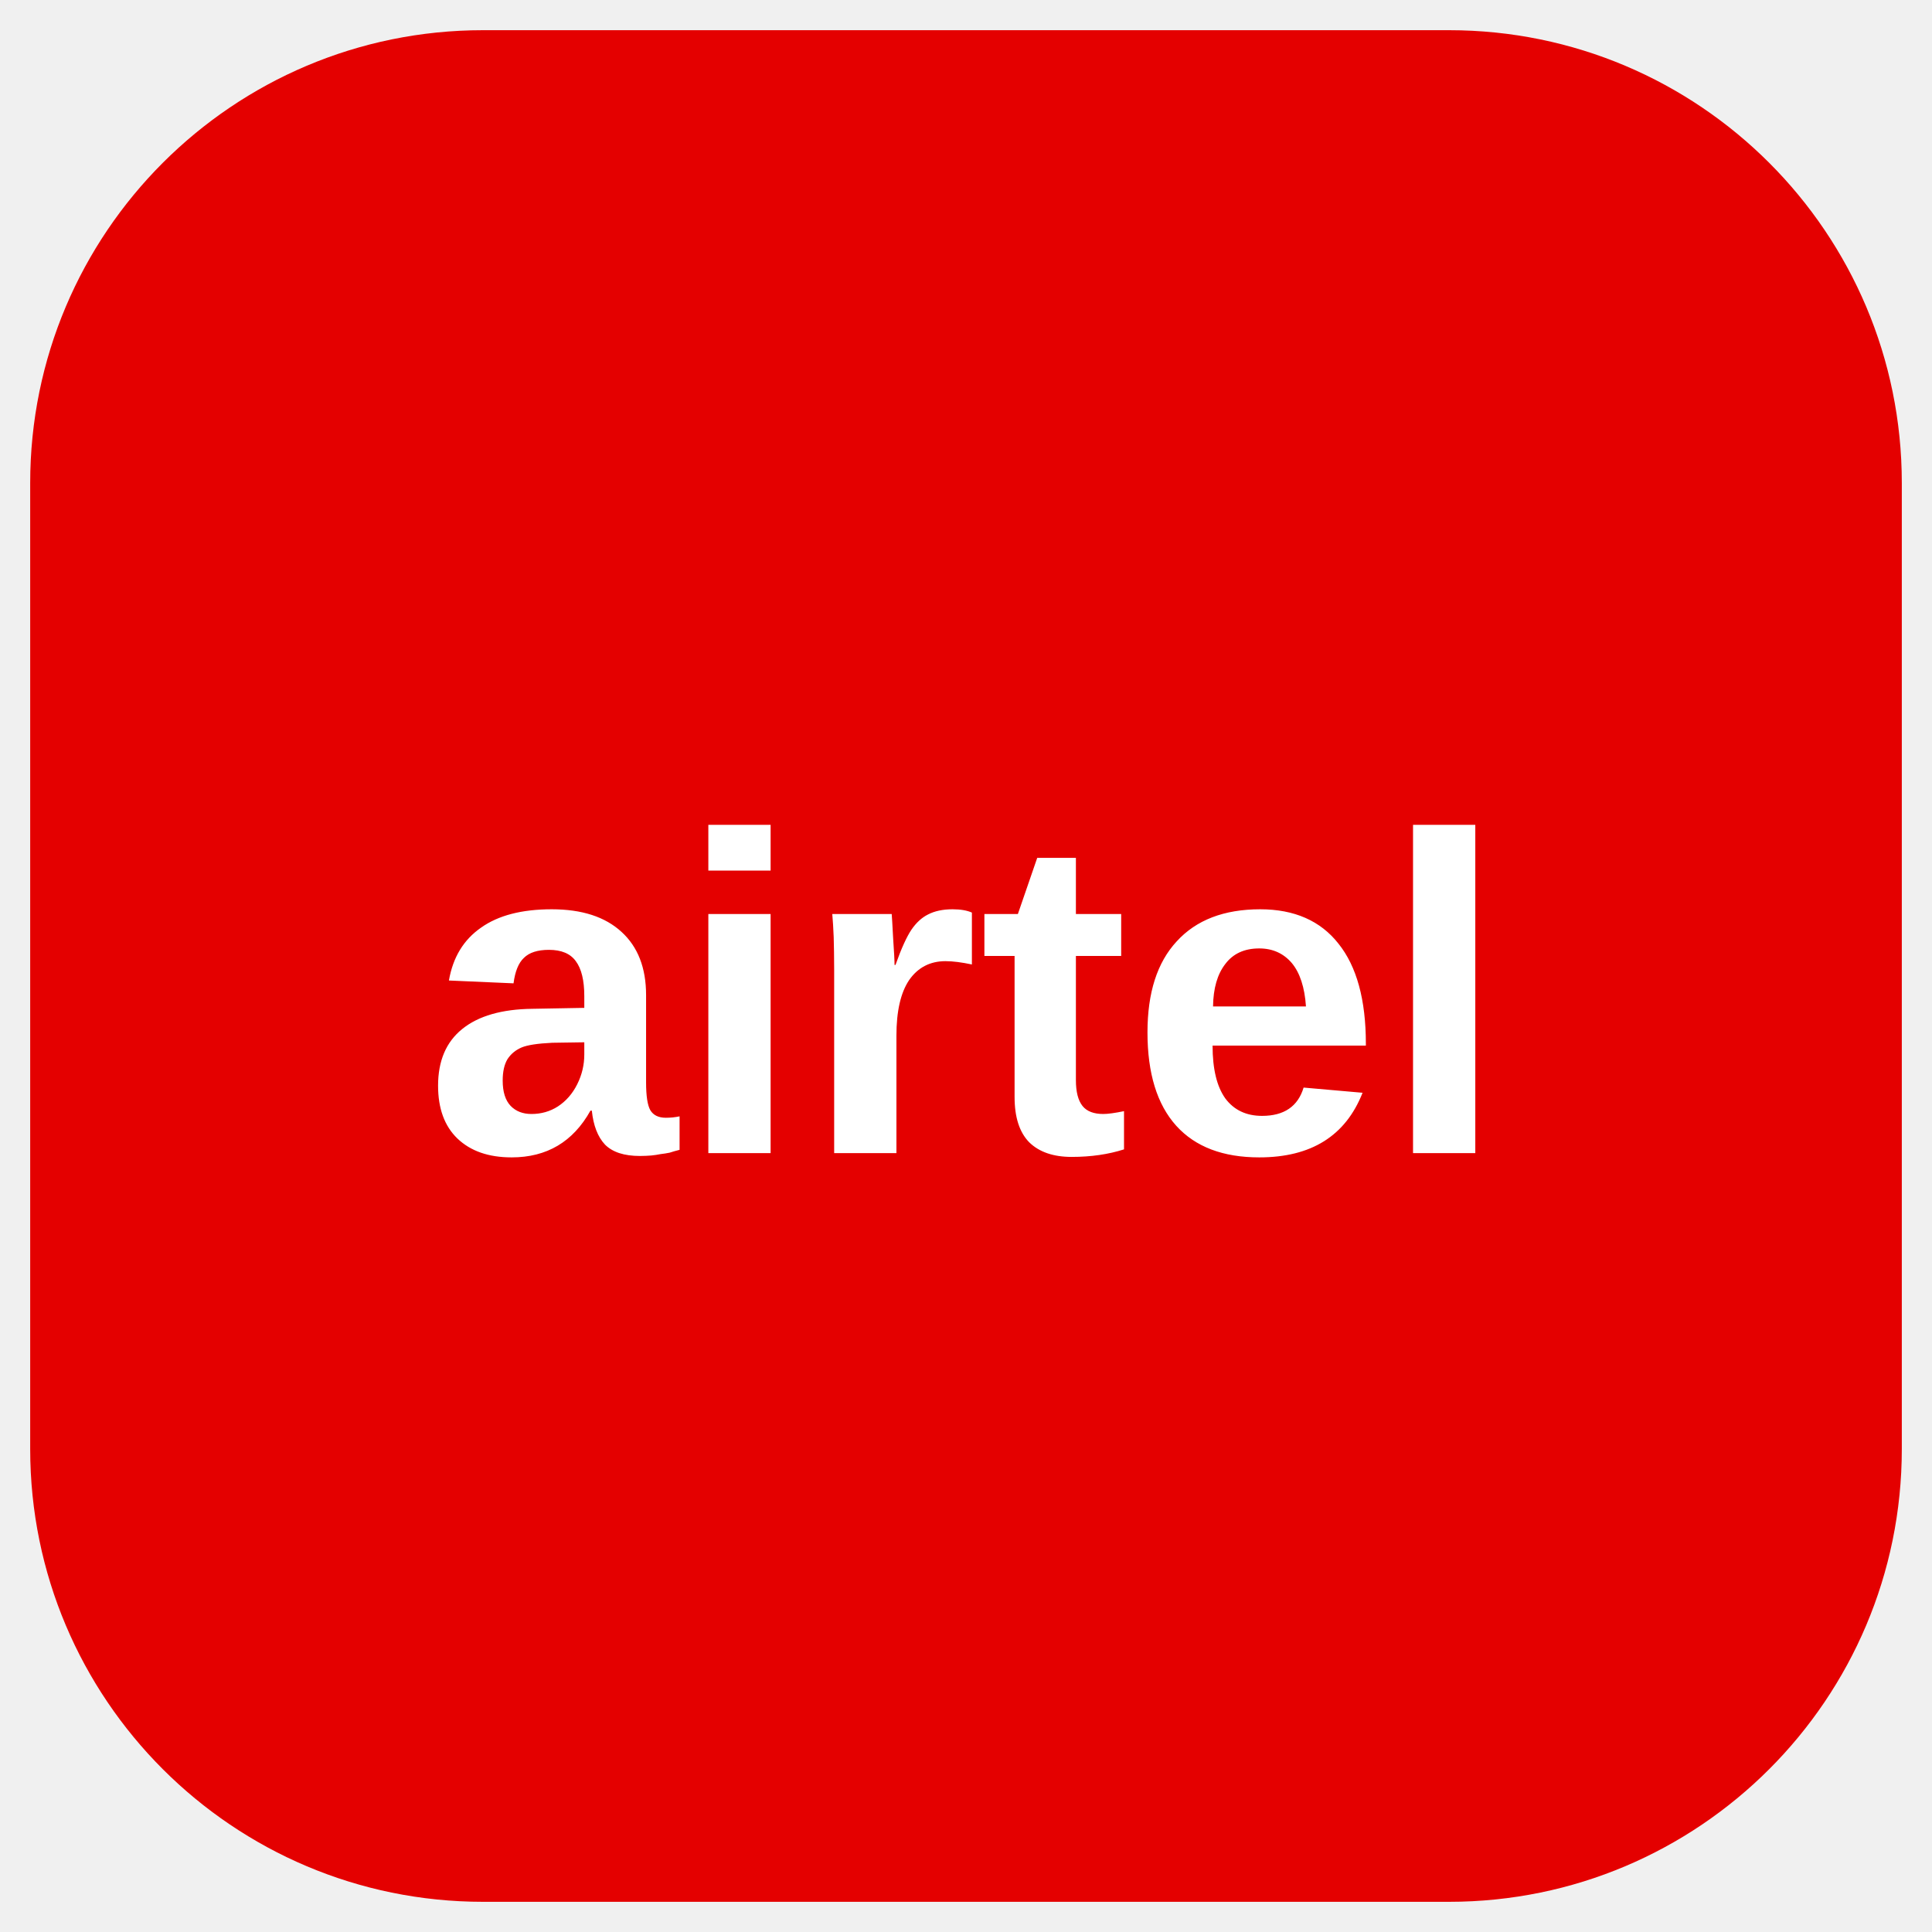
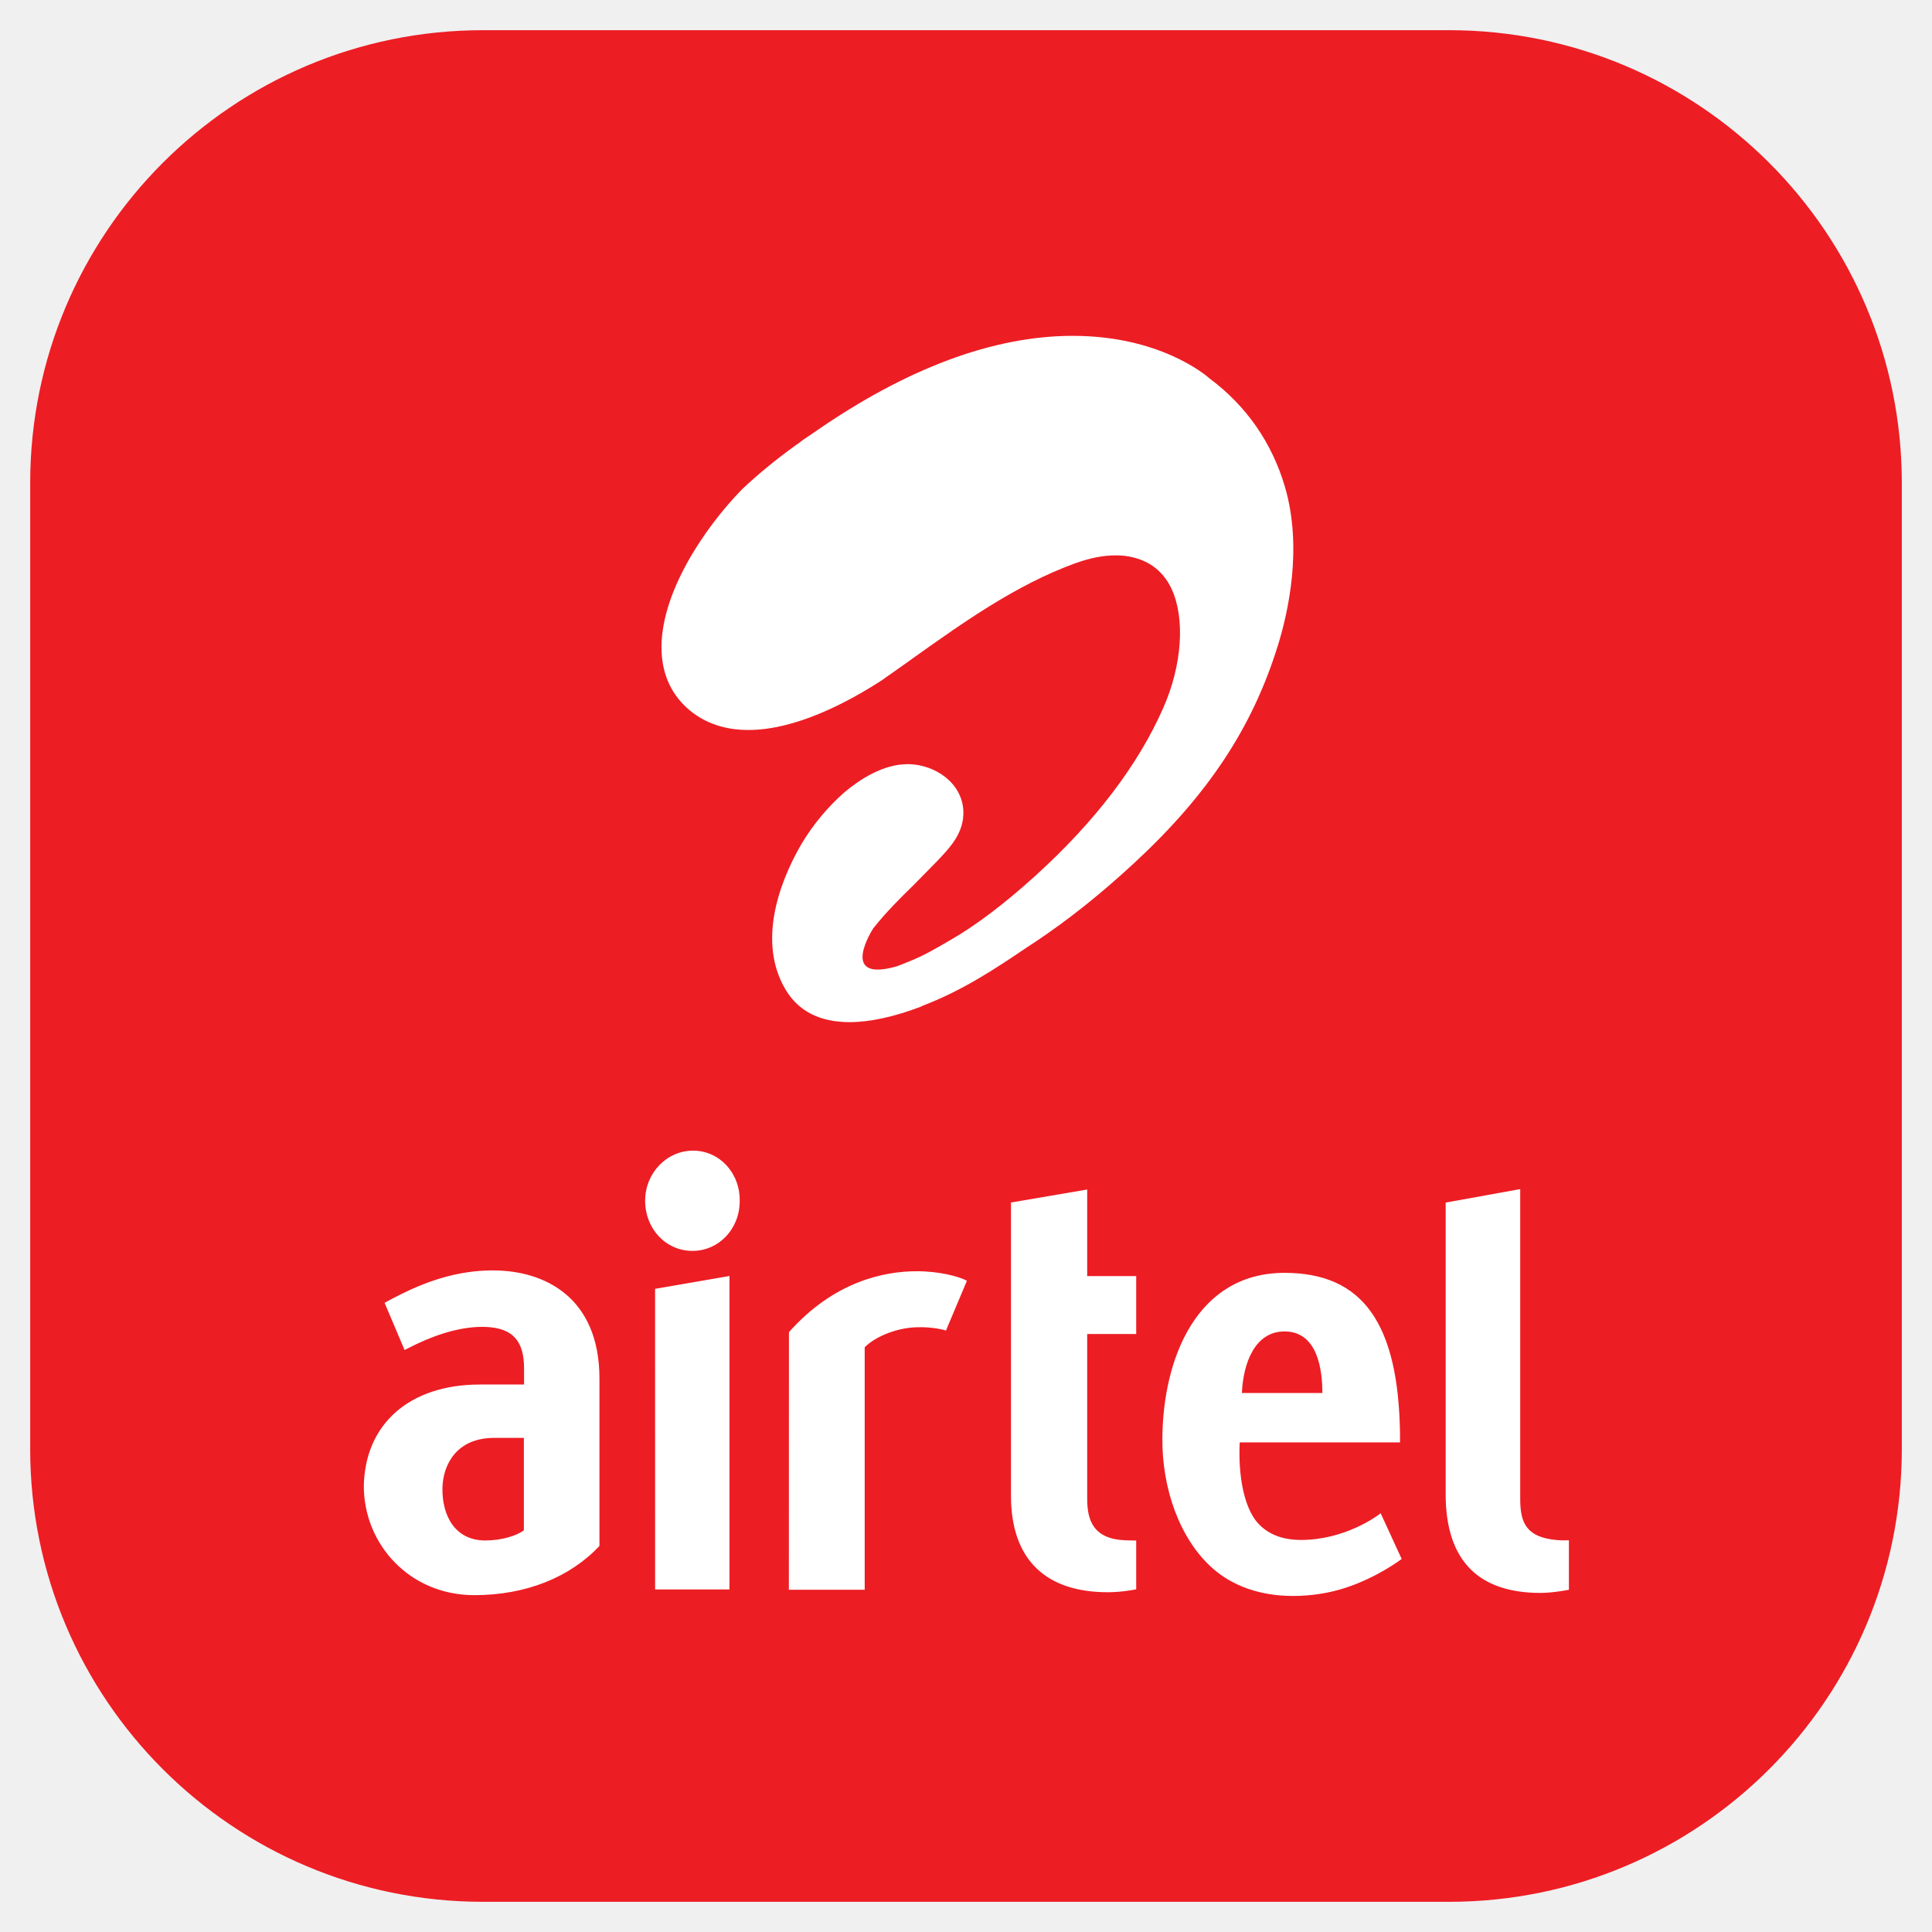
<svg xmlns="http://www.w3.org/2000/svg" viewBox="0 0 64 64" width="64" height="64">
-   <rect x="1" y="1" width="62" height="62" rx="15" fill="#E40000" />
-   <text x="32" y="33" text-anchor="middle" dominant-baseline="central" font-family="'Helvetica Neue', Arial, sans-serif" font-size="15" font-weight="700" fill="#fff">airtel</text>
+   <rect x="1" y="1" width="62" height="62" rx="15" fill="#ED1D24" />
+   <svg x="12" y="10" width="40" height="44" viewBox="0 0 100.97 105.5">
+     <defs>
+       <clipPath id="A">
+         <path d="M0 0h595.276v841.9H0z" />
+       </clipPath>
+       <clipPath id="B">
+         <path d="M0 0h595.276v841.9H0z" />
+       </clipPath>
+       <clipPath id="C">
+         <path d="M0 0h595.276v841.9H0z" />
+       </clipPath>
+     </defs>
+     <g transform="matrix(.982395 0 0 .982395 -37.0792 -68.81643)">
+       <g clip-path="url(#A)" transform="matrix(.348134 0 0 -.348134 18.1408 211.336)">
+         <path d="M137.19 206.457c-6.455 0-11.716-5.49-11.716-12.246 0-6.883 5.084-12.264 11.557-12.264s11.565 5.367 11.565 12.18c.073 3.24-1.043 6.3-3.166 8.653-2.156 2.37-5.078 3.678-8.24 3.678" fill="#ffffff" />
+       </g>
+       <path d="M62.672 176.813H69V150.13l-6.33 1.093z" fill="#ffffff" />
+       <g clip-path="url(#B)" transform="matrix(.348134 0 0 -.348134 19.59149 211.336)" fill="#ffffff">
+         <path d="M91.66 113.624c-1.8-1.332-5.448-2.48-9.437-2.48-7.307 0-10.6 5.943-10.473 12.858.124 5.72 3.5 12.225 12.625 12.225h7.285zm-7.5 63.556c-8.682 0-16.487-2.593-24.507-6.83l-2.05-1.1 4.883-11.536 2.763 1.378c5.67 2.7 11.73 4.498 17.172 4.257 6.575-.282 9.285-3.483 9.285-10.16v-3.915H80.912c-17.313 0-28.093-9.72-28.387-24.797 0-14.348 11.28-26.7 26.984-26.7 12.667 0 23.387 4.346 30.627 12.02V150.7c0 19.928-13.434 26.47-25.987 26.47m193.477-14.917c8.073 0 9.264-9.285 9.264-15.05h-19.677c.315 7.416 3.237 15.05 10.413 15.05m3.932-50.975c-4.982 0-8.35 1.74-10.557 4.248-3.26 3.756-4.724 11.437-4.325 19.6h39.198v1.92c-.346 27.164-9.087 39.53-28.248 39.53-21.366 0-29.7-20.818-29.856-40.37-.13-12.36 4.272-24.832 12.342-31.916 4.915-4.328 11.7-6.713 19.595-6.713 4.3 0 8.784.657 12.9 2.017 7.86 2.572 13.67 7.03 13.67 7.03l-5.134 11.17c-.926-.735-8.77-6.523-19.575-6.523m-125.1 50.795l-.02-62.974h18.54v59.282c2.417 2.494 7.547 4.692 12.426 4.893 4.516.194 7.44-.8 7.44-.8l5.13 12.186c-1.986 1.046-6.735 2.32-12.254 2.32-7.964 0-20.23-2.466-31.262-14.9M344.4 111.23c-7.557.615-9.14 4.127-9.14 9.98v75.842l-18.23-3.293v-71.294c0-16.893 8.674-24.143 23.17-24.143 3.1 0 6.965.77 6.965.77v12.097s-1.72-.05-2.767.04m-115.012 85.72l-18.635-3.173v-71.644c0-16.04 8.854-23.645 23.698-23.645 3.572 0 6.922.717 6.922.717v11.918c-.202.02-1.57.02-2.622.064-7.83.286-9.363 4.862-9.363 10.13v40.314h11.985v14.15h-11.985z" />
+       </g>
+     </g>
+     <g clip-path="url(#C)" transform="matrix(2.188663 0 0 -2.188663 -253.0591 1313.273)">
+       <path d="M137.007 574.404c1.567.598 2.81 1.43 4 2.234l.326.214c1.27.847 2.51 1.837 3.785 3.017 2.822 2.613 4.516 5.177 5.486 8.306.396 1.273.95 3.745.27 6.067-.5 1.69-1.47 3.086-2.876 4.136-.162.144-1.917 1.63-5.23 1.63-3.03 0-6.35-1.236-9.87-3.68l-.11-.075-.017-.012a8.33 8.33 0 0 1-.314-.212c-.08-.066-.168-.127-.272-.2-.72-.517-1.41-1.08-2.045-1.676-1.487-1.523-3.183-4.068-3.08-6.233.045-.915.407-1.665 1.075-2.22.6-.497 1.353-.75 2.235-.75 1.802 0 3.778 1.038 5.13 1.916.085.065.17.128.257.183l.707.5.23.166c1.92 1.362 3.9 2.774 6.147 3.596.583.212 1.09.31 1.557.31.23 0 .458-.02.674-.076.682-.165 1.18-.575 1.477-1.217.517-1.124.394-2.9-.312-4.51-.964-2.202-2.62-4.377-4.918-6.457-1.174-1.06-2.255-1.88-3.218-2.432l-.087-.05c-.45-.263-.956-.56-1.492-.77l-.073-.03c-.158-.063-.294-.12-.42-.163-2.248-.637-.88 1.46-.88 1.46.495.622 1 1.124 1.536 1.647l.934.95.07.077c.392.416.93.984.9 1.8-.047 1.087-1.083 1.765-2.063 1.794h-.07c-.938 0-1.828-.586-2.41-1.073a8.33 8.33 0 0 1-1.615-1.931c-.597-1.005-1.857-3.57-.63-5.618.49-.818 1.31-1.234 2.435-1.234.785 0 1.713.202 2.762.604" fill="#ffffff" />
+     </g>
+   </svg>
</svg>
